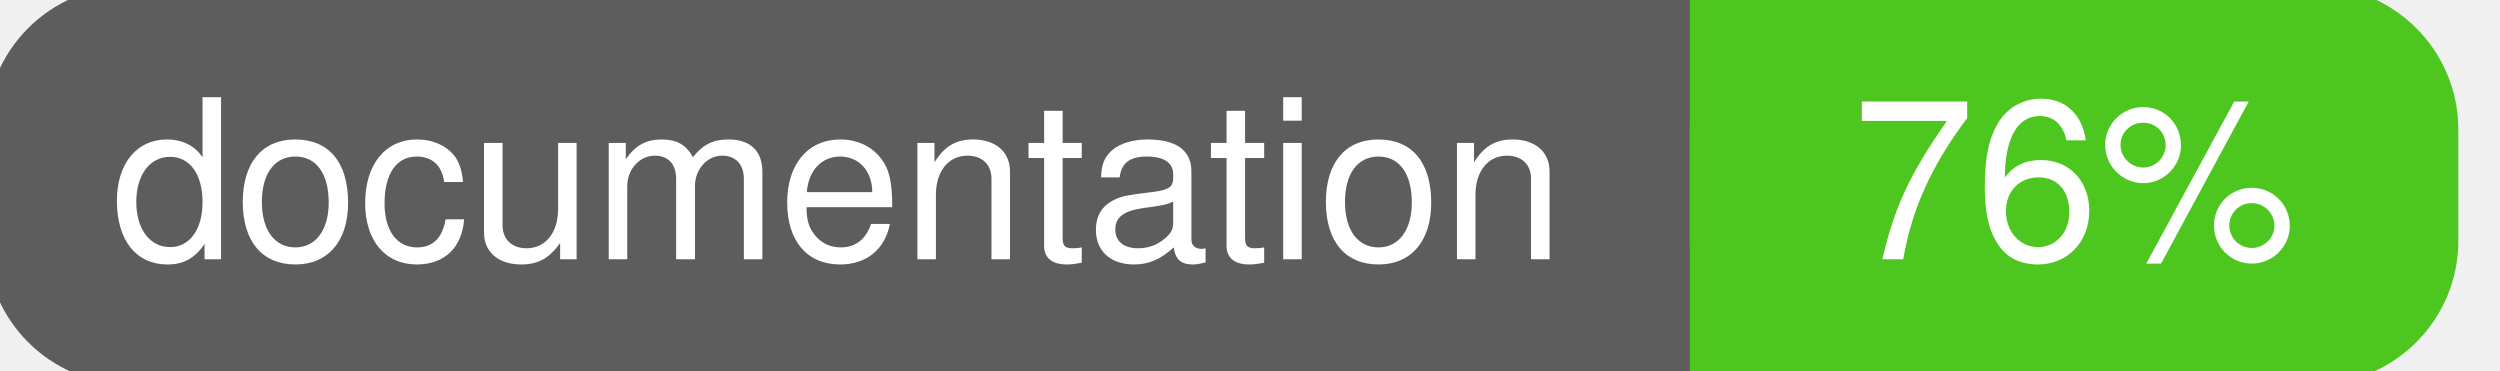
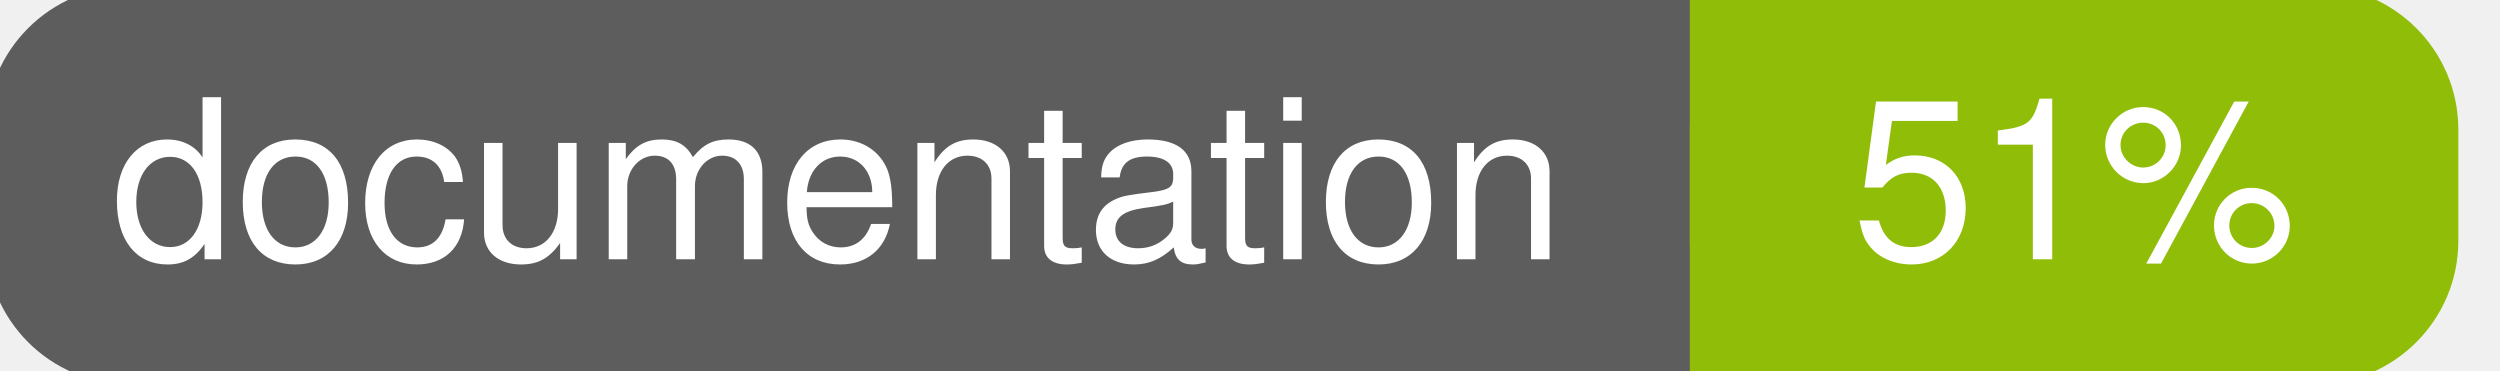
<svg xmlns="http://www.w3.org/2000/svg" width="135" height="20">
  <g>
    <rect id="svg_1" height="20" width="130" y="0" x="0" stroke-width="1.5" stroke="#5d5d5d" fill="#5d5d5d" rx="7" ry="7" />
-     <rect id="svg_2" height="20" width="40" y="0" x="92" stroke-width="1.5" stroke="#4dc71f" fill="#4dc71f" rx="7" ry="7" />
-     <rect id="svg_3" height="20" width="22" y="0" x="92" stroke-width="1.5" stroke="#4dc71f" fill="#4dc71f" />
+     <rect id="svg_2" height="20" width="40" y="0" x="92" stroke-width="1.5" stroke="#8fbd08" fill="#8fbd08" rx="7" ry="7" />
+     <rect id="svg_3" height="20" width="22" y="0" x="92" stroke-width="1.5" stroke="#8fbd08" fill="#8fbd08" />
    <text xml:space="preserve" text-anchor="start" font-family="Helvetica, Arial, sans-serif" font-size="12" id="svg_4" y="14" x="6" stroke-width="0" stroke="#5d5d5d" fill="#ffffff">documentation</text>
-     <text xml:space="preserve" text-anchor="middle" font-family="Helvetica, Arial, sans-serif" font-size="12" id="svg_5" y="14" x="112" stroke-width="0" stroke="#5d5d5d" fill="#ffffff" style="text-anchor: middle">76%</text>
+     <text xml:space="preserve" text-anchor="middle" font-family="Helvetica, Arial, sans-serif" font-size="12" id="svg_5" y="14" x="112" stroke-width="0" stroke="#5d5d5d" fill="#ffffff" style="text-anchor: middle">51%</text>
  </g>
</svg>
